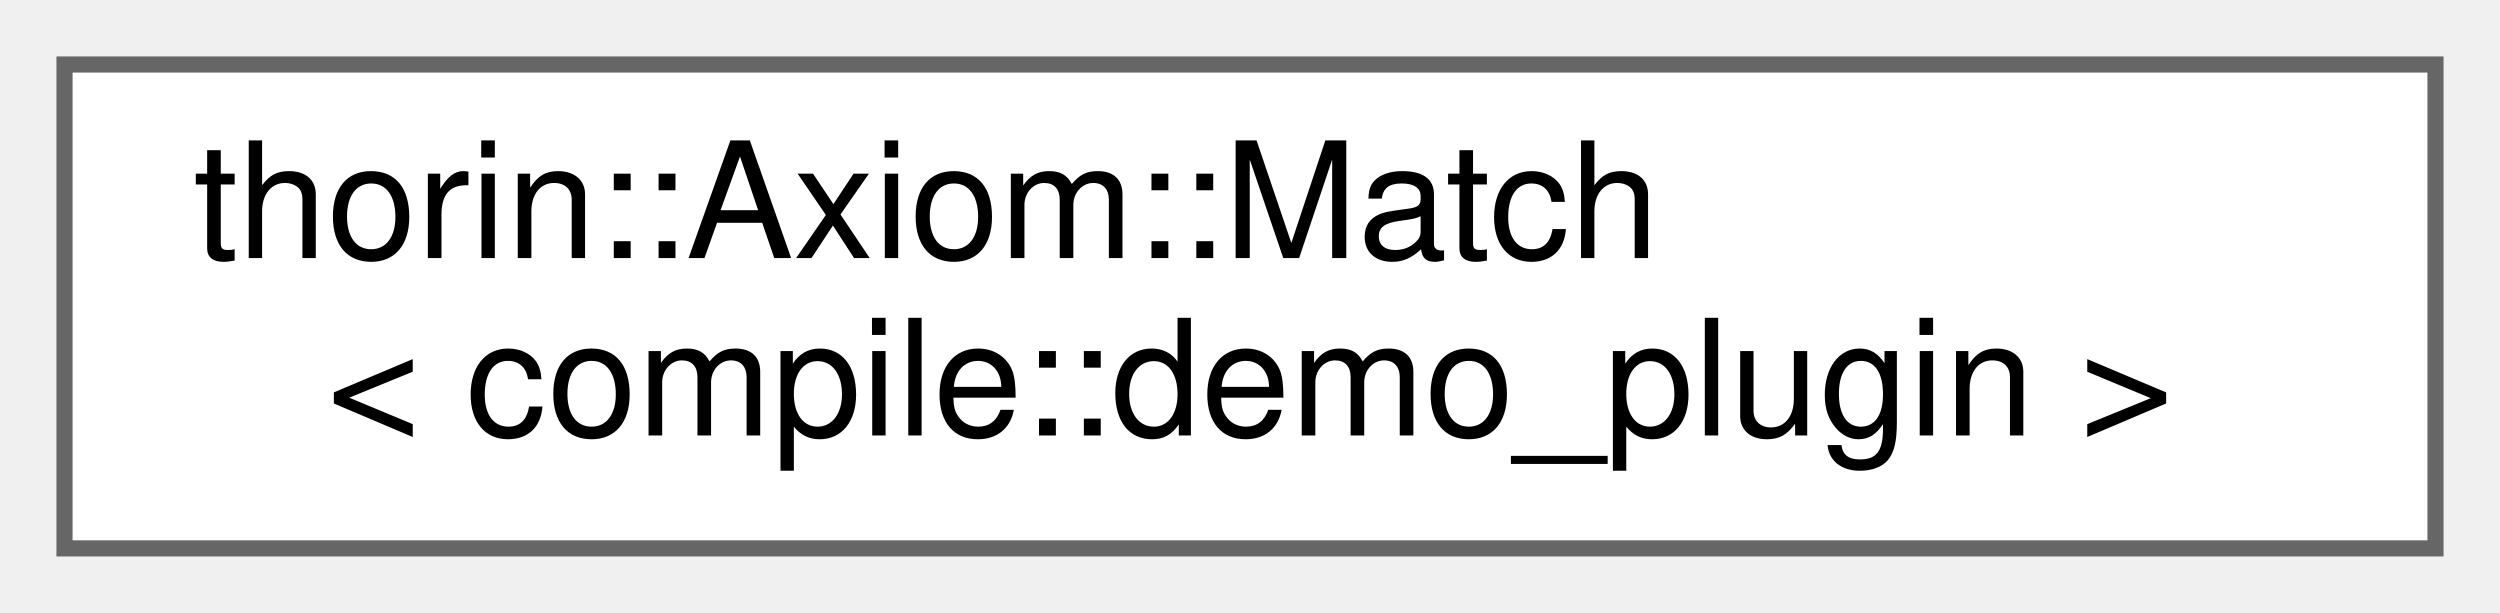
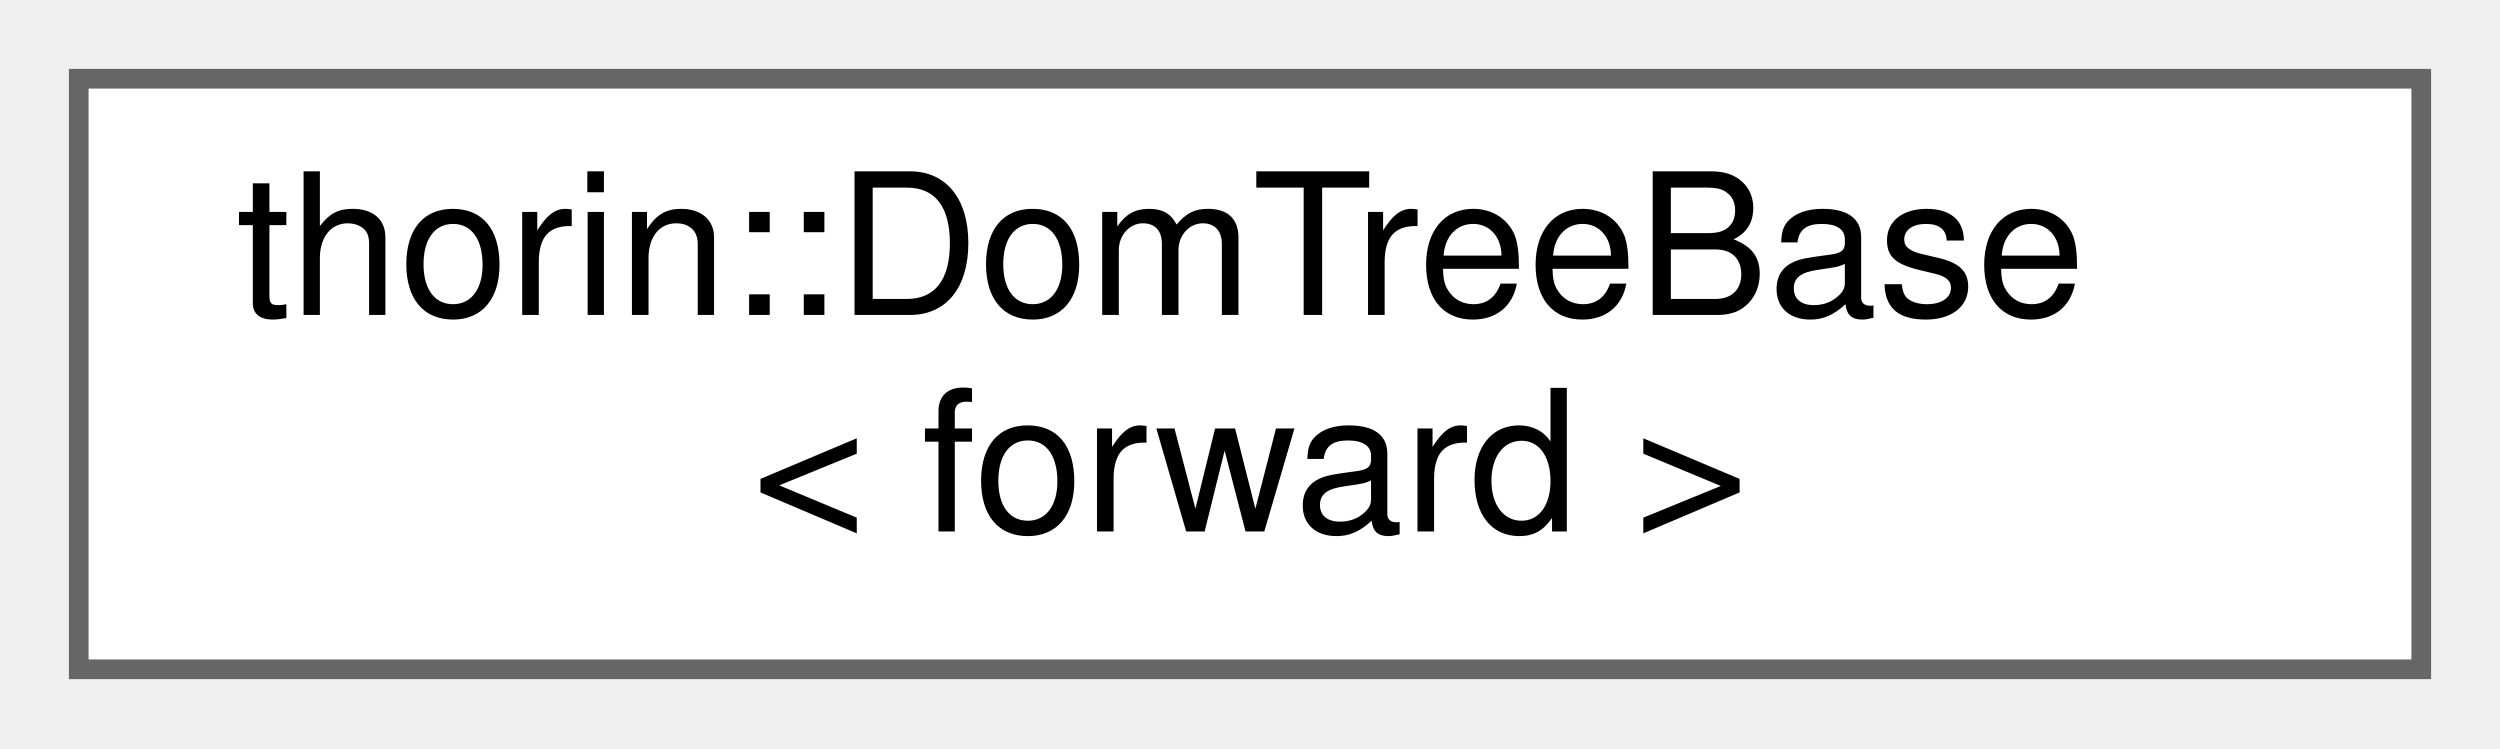
- <svg xmlns="http://www.w3.org/2000/svg" xmlns:xlink="http://www.w3.org/1999/xlink" width="155pt" height="38pt" viewBox="0.00 0.00 155.00 38.00">
+ <svg xmlns="http://www.w3.org/2000/svg" xmlns:xlink="http://www.w3.org/1999/xlink" width="127pt" height="38pt" viewBox="0.00 0.00 127.00 38.00">
  <g id="graph0" class="graph" transform="scale(1 1) rotate(0) translate(4 34)">
    <g id="node1" class="node">
      <g id="a_node1">
-         <a xlink:href="classthorin_1_1Axiom.html#structthorin_1_1Axiom_1_1Match_3_01compile_1_1demo__plugin_01_4" target="_top" xlink:title=" ">
-           <polygon fill="white" stroke="#666666" points="147,-30 0,-30 0,0 147,0 147,-30" />
-           <text text-anchor="start" x="8" y="-18" font-family="Helvetica,sans-Serif" font-size="10.00">thorin::Axiom::Match</text>
-           <text text-anchor="middle" x="73.5" y="-7" font-family="Helvetica,sans-Serif" font-size="10.00">&lt; compile::demo_plugin &gt;</text>
+         <a xlink:href="classthorin_1_1DomTreeBase.html" target="_top" xlink:title="A Dominance Tree.">
+           <polygon fill="white" stroke="#666666" points="119,-30 0,-30 0,0 119,0 119,-30" />
+           <text text-anchor="start" x="8" y="-18" font-family="Helvetica,sans-Serif" font-size="10.00">thorin::DomTreeBase</text>
+           <text text-anchor="middle" x="59.5" y="-7" font-family="Helvetica,sans-Serif" font-size="10.00">&lt; forward &gt;</text>
        </a>
      </g>
    </g>
  </g>
</svg>
